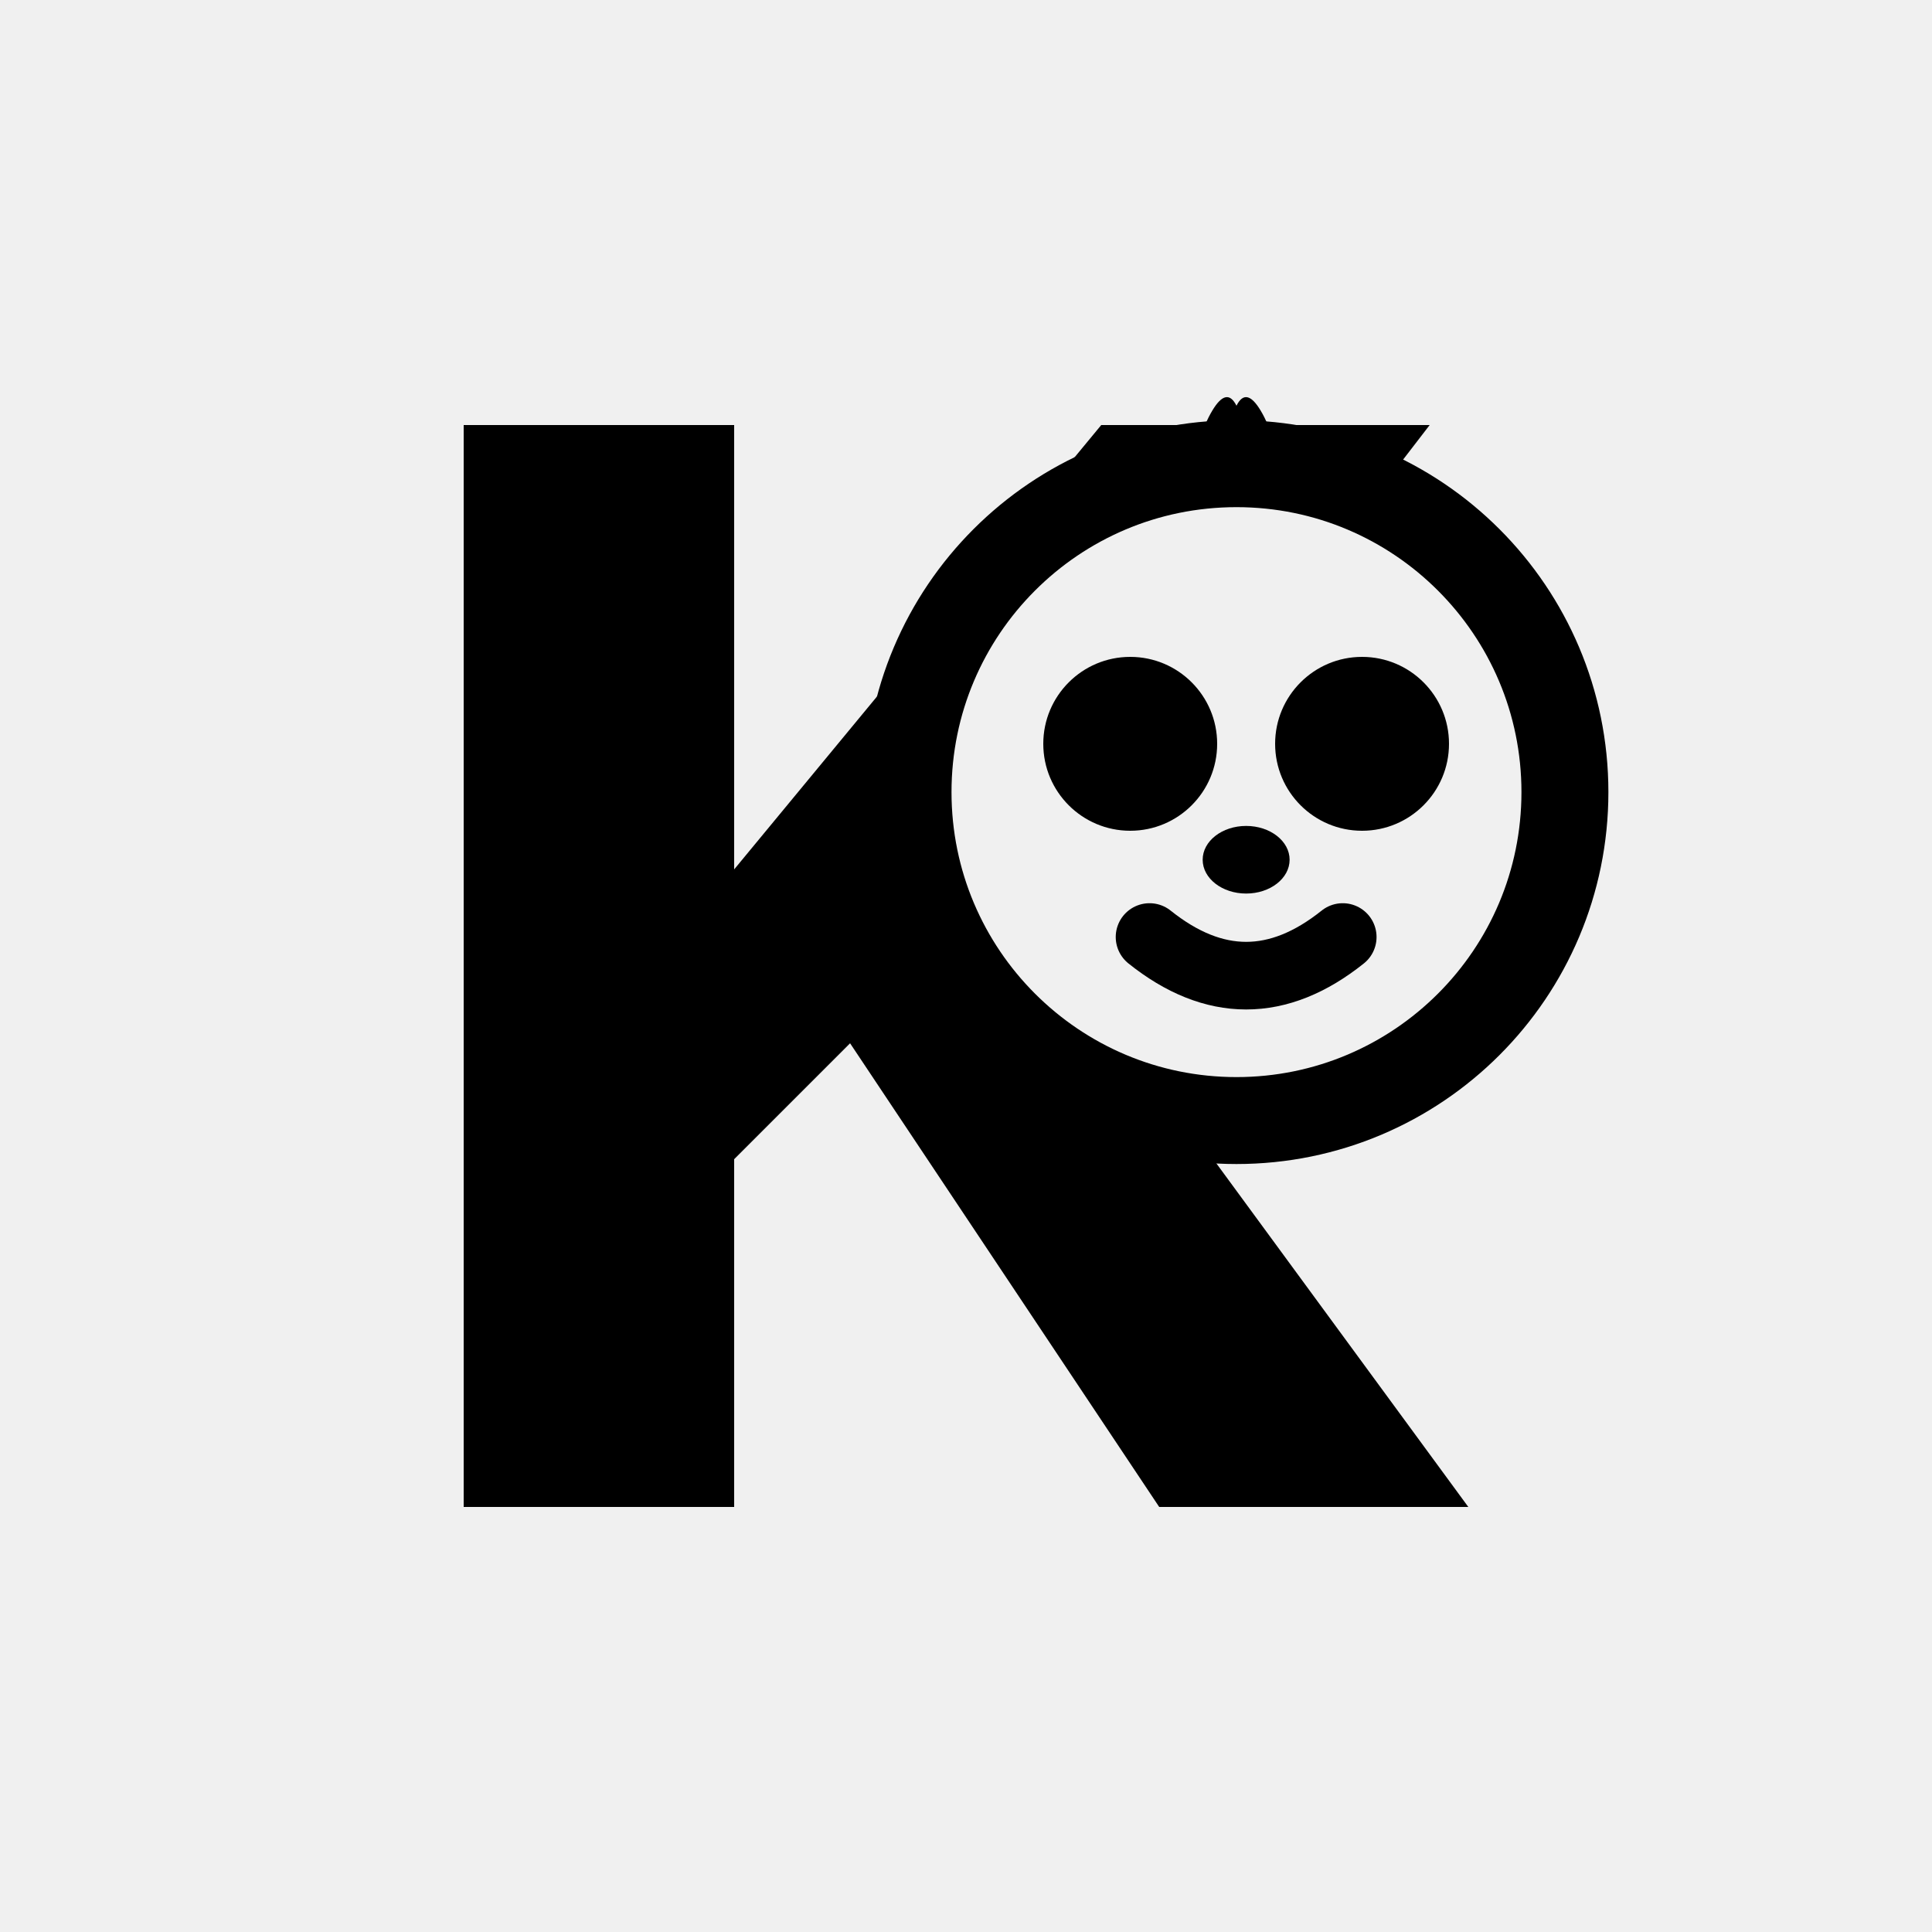
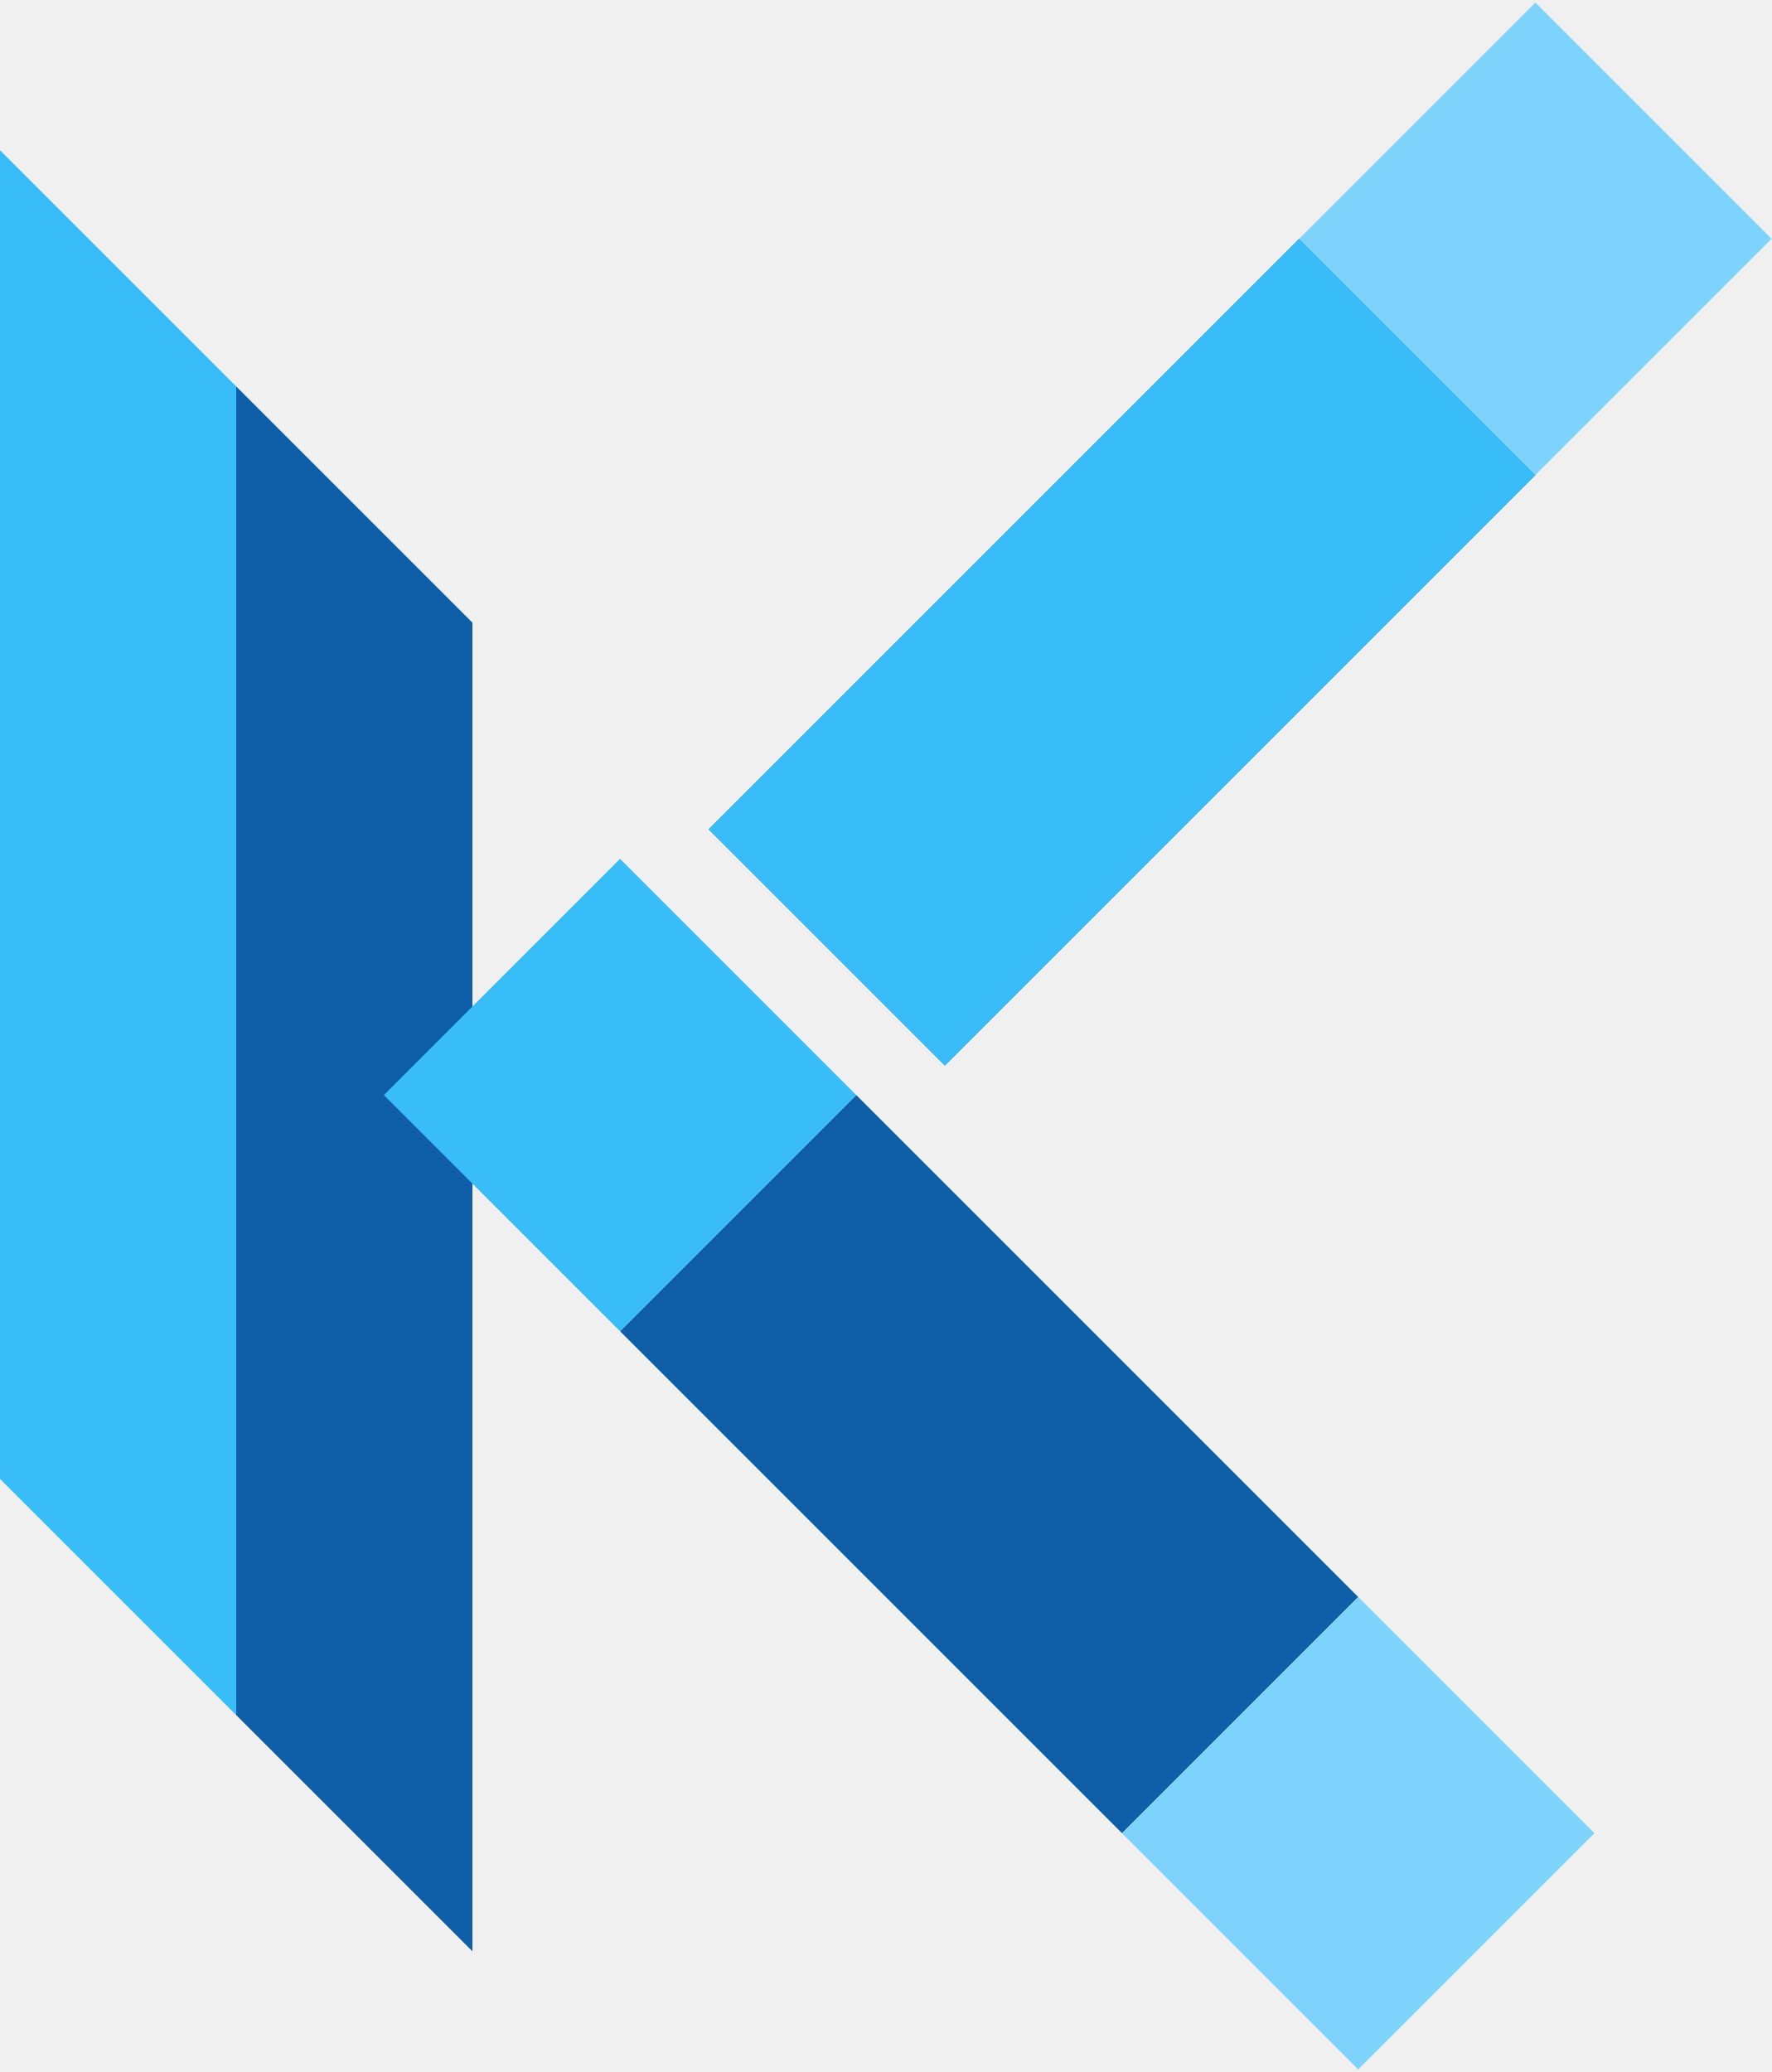
- <svg xmlns="http://www.w3.org/2000/svg" viewBox="0 0 200 200" fill="currentColor">
-   <mask id="k-face-cut">
-     <rect width="200" height="200" fill="white" />
-     <circle cx="128" cy="82" r="33.5" fill="black" />
-   </mask>
-   <path d="M48 44 L48 156 L76 156 L76 120 L88 108 L120 156 L152 156 L108 96 L148 44 L114 44 L76 90 L76 44 Z" mask="url(#k-face-cut)" />
-   <circle cx="128" cy="82" r="34" fill="none" stroke="currentColor" stroke-width="9" />
-   <path d="M122 52 Q126 38 128 42 Q130 38 134 52 Q128 48 122 52 Z" />
-   <circle cx="117" cy="77" r="9" />
-   <circle cx="141" cy="77" r="9" />
-   <ellipse cx="129" cy="89" rx="4.5" ry="3.5" />
-   <path d="M119 97 Q129 105 139 97" fill="none" stroke="currentColor" stroke-width="7" stroke-linecap="round" />
+ <svg xmlns="http://www.w3.org/2000/svg" viewBox="46 32 120 140" width="171" height="200">
+   <g stroke-linejoin="round">
+     <path d="M62 148 L78 164 L78 74 L62 58 Z" fill="#0e5fa8" />
+     <path d="M104 106 L138 140 L122 156 L88 122 Z" fill="#0e5fa8" />
+     <path d="M94 88 L134 48 L150 64 L110 104 Z" fill="#0e5fa8" />
+     <path d="M62 148 L62 58 L46 42 L46 132 Z" fill="#38bdf8" />
+     <path d="M104 106 L88 122 L72 106 L88 90 Z" fill="#38bdf8" />
+     <path d="M94 88 L110 104 L150 64 L134 48 Z" fill="#38bdf8" />
+     <path d="M46 42 L62 58 L78 74 L62 58 Z" fill="#7dd3fc" />
+     <path d="M88 90 L104 106 L120 90 L104 74 Z" fill="#7dd3fc" opacity="0" />
+     <path d="M134 48 L150 64 L166 48 L150 32 Z" fill="#7dd3fc" />
+     <path d="M122 156 L138 140 L154 156 L138 172 Z" fill="#7dd3fc" />
+   </g>
</svg>
